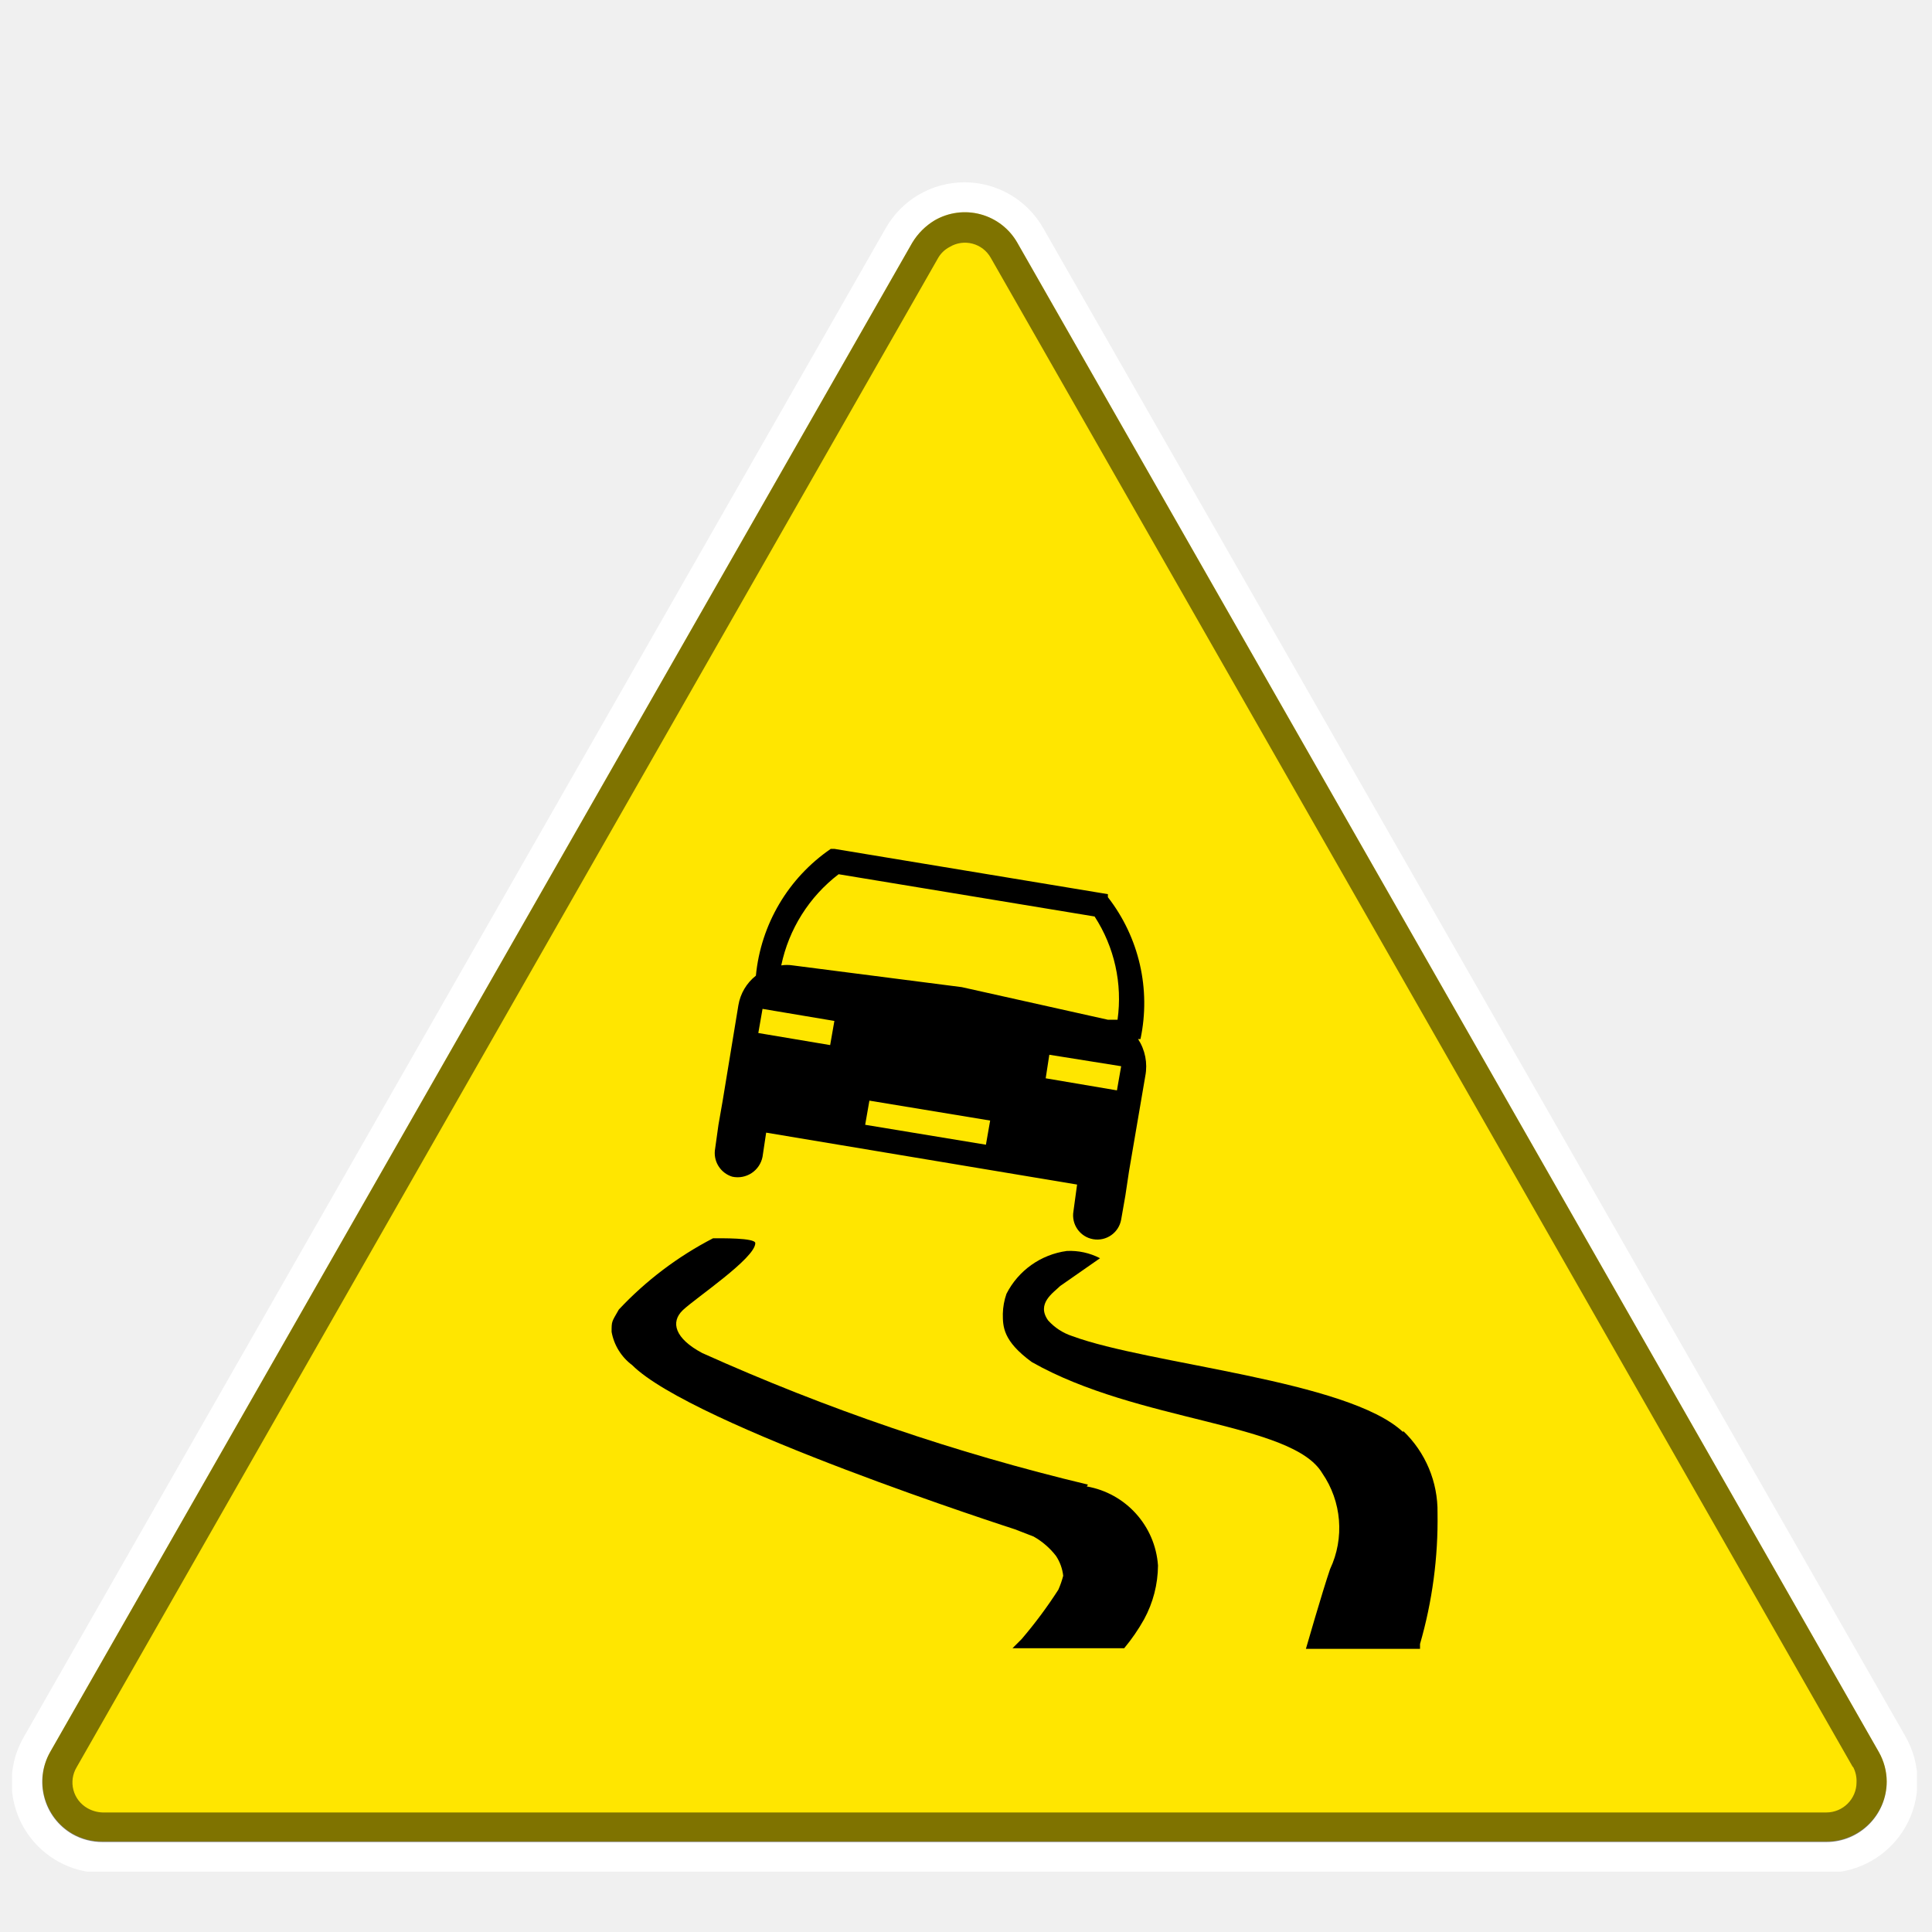
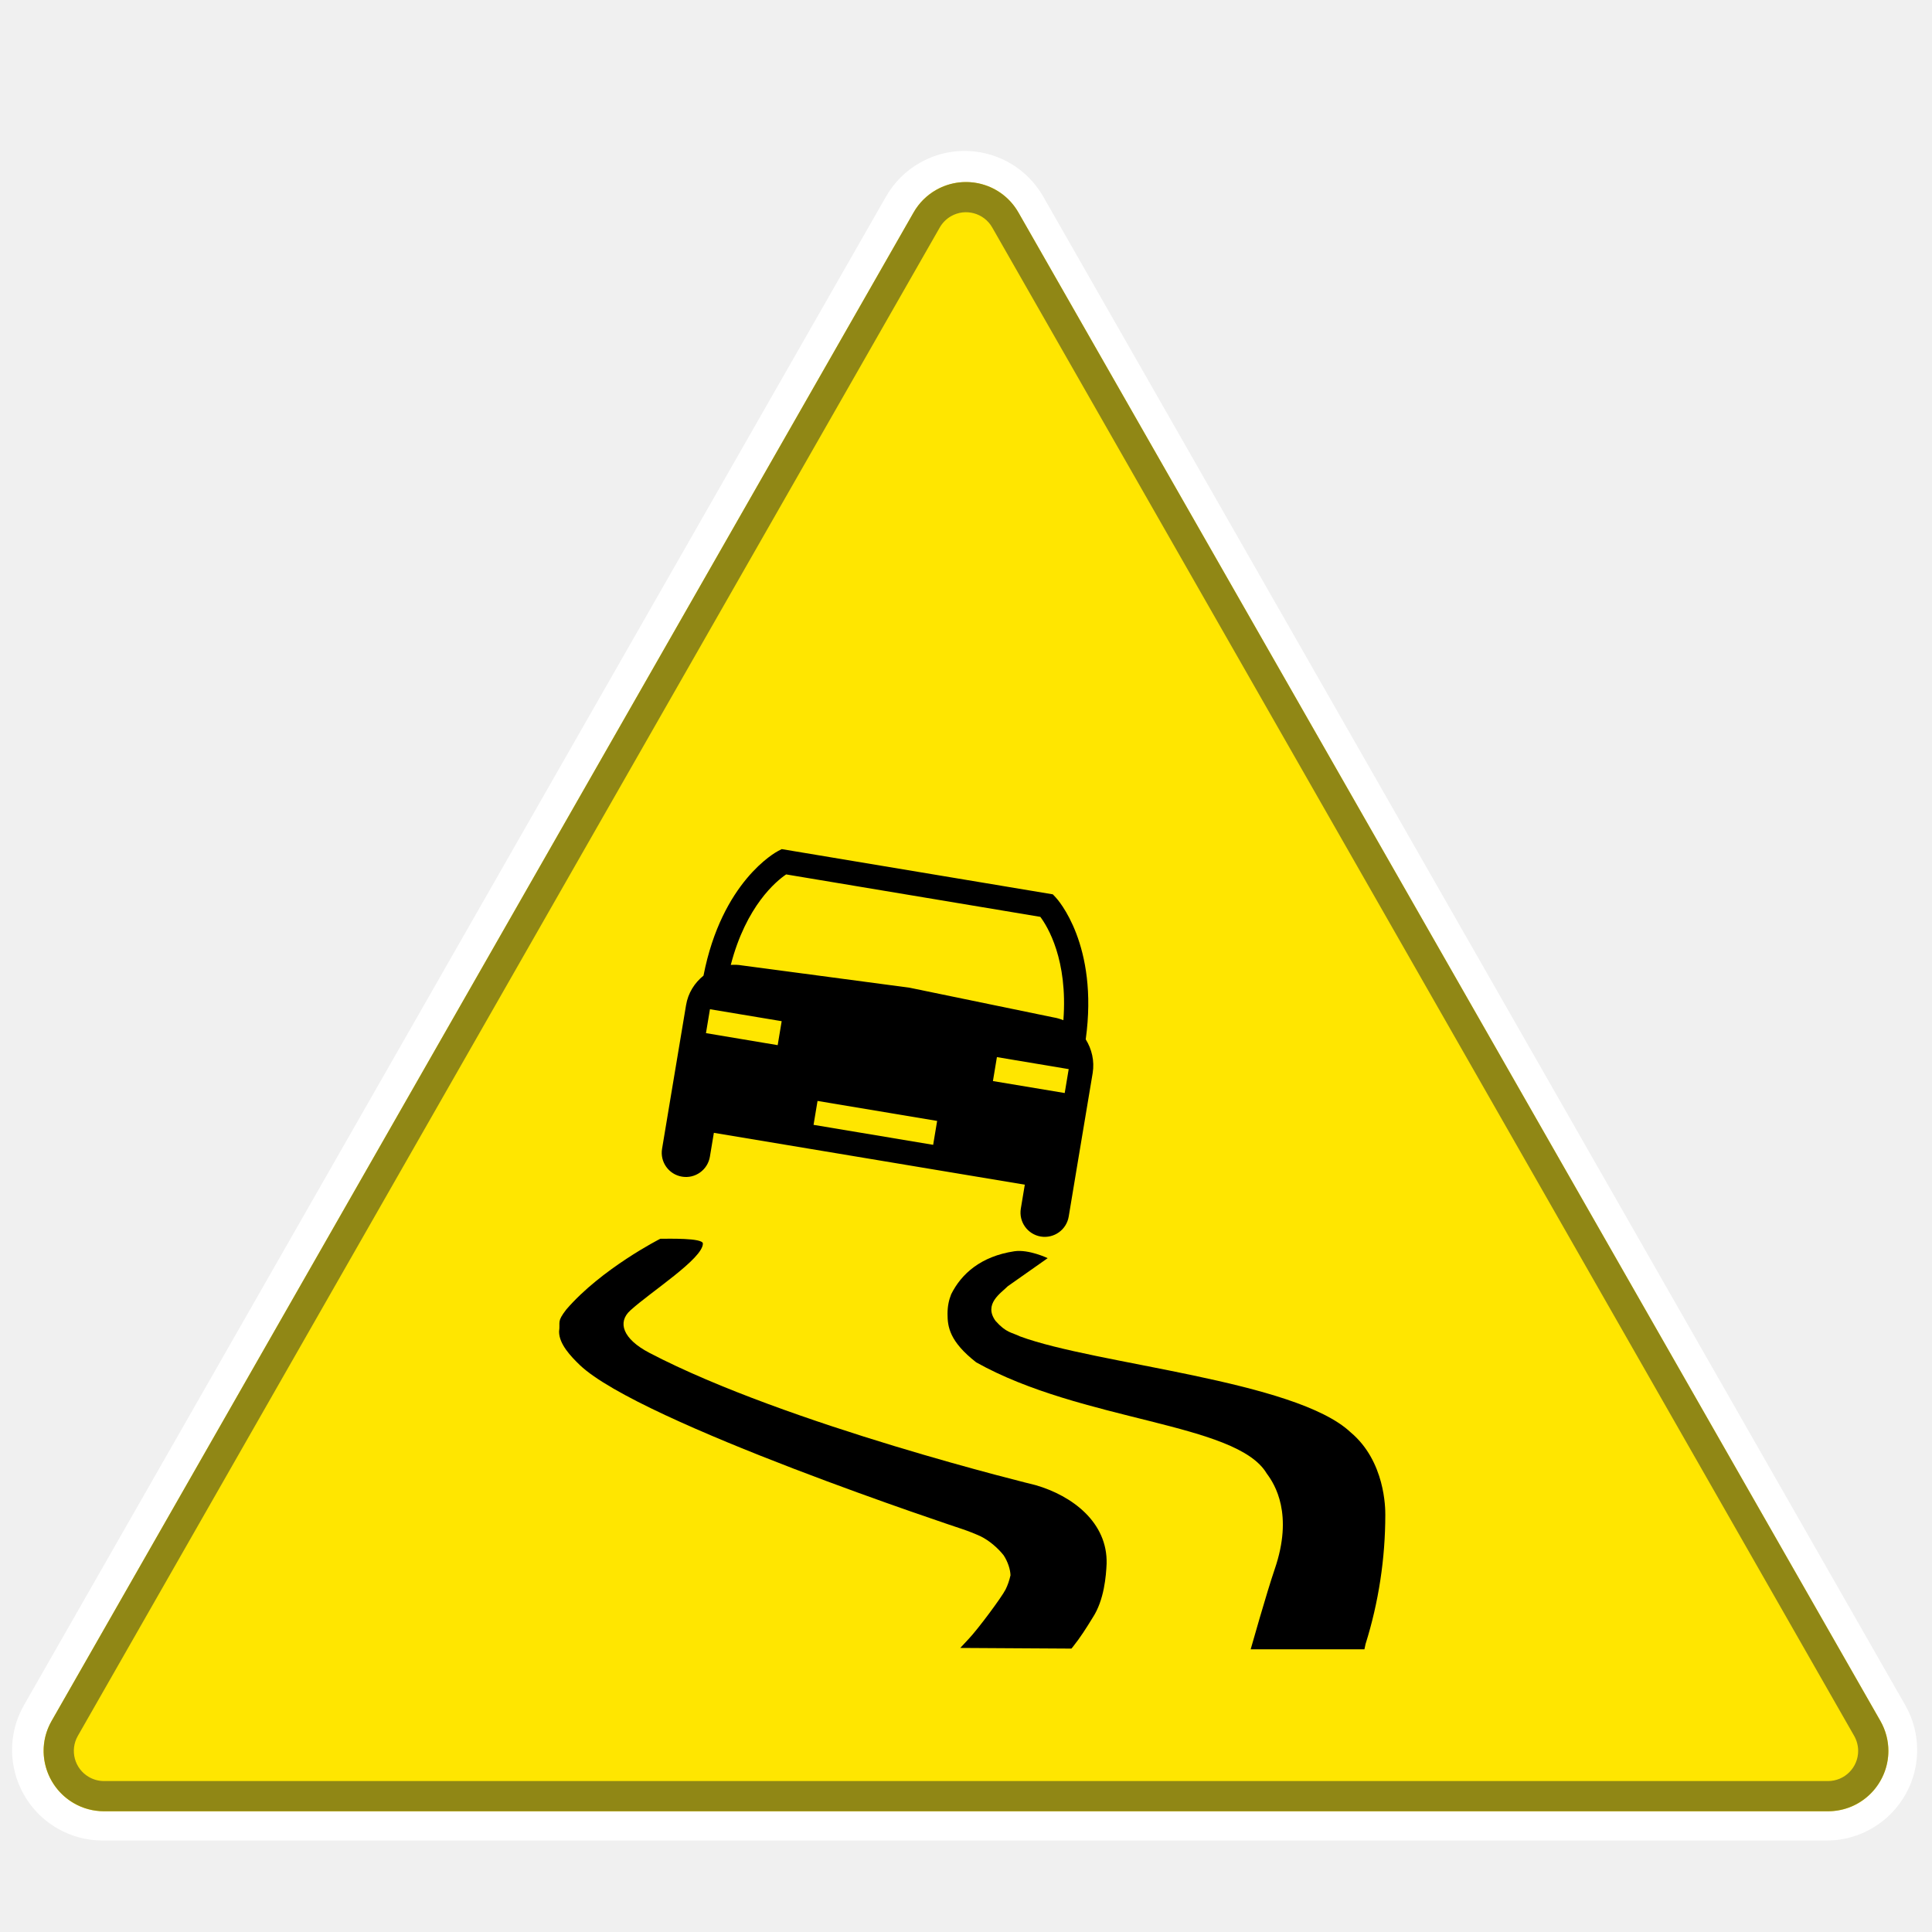
- <svg xmlns="http://www.w3.org/2000/svg" xmlns:xlink="http://www.w3.org/1999/xlink" id="Layer_1" data-name="Layer 1" width="32" height="32" viewBox="0 0 32 32">
-   <defs>
-     <style>.cls-1{fill:#fff;}.cls-1,.cls-2{fill-rule:evenodd;}.cls-2{fill:#ffe600;}.cls-3{opacity:0.5;}</style>
-     <symbol id="yellow" data-name="yellow" viewBox="0 0 31.55 27.98">
-       <path class="cls-1" d="M31.36,25.74A1.51,1.51,0,0,1,30.05,28H1.5a1.46,1.46,0,0,1-.74-.19A1.5,1.5,0,0,1,.2,25.74L14.47.76a1.5,1.5,0,0,1,2.61,0Z" />
-       <path class="cls-2" d="M30.92,26,16.65,1A1,1,0,0,0,15.28.63a1.09,1.09,0,0,0-.37.37L.63,26A1,1,0,0,0,1,27.35a1,1,0,0,0,.5.13H30.05a1,1,0,0,0,1-1A1,1,0,0,0,30.92,26Z" />
-       <path class="cls-3" d="M30.92,26a1,1,0,0,1,.13.49,1,1,0,0,1-1,1H1.5a1,1,0,0,1-.5-.13A1,1,0,0,1,.63,26L14.91,1a1.09,1.09,0,0,1,.37-.37A1,1,0,0,1,16.65,1Zm-.43.25-14.28-25a.49.49,0,0,0-.68-.18.47.47,0,0,0-.19.18l-14.27,25a.49.49,0,0,0,.18.68A.54.54,0,0,0,1.5,27H30.05a.5.5,0,0,0,.5-.5A.5.5,0,0,0,30.49,26.24Z" />
-     </symbol>
-     <symbol id="car" data-name="car" viewBox="0 0 13.68 13.25">
-       <g id="car-3" data-name="car">
-         <g id="Group">
-           <path id="Fill-6" d="M13.11,9.66C12.2,8.8,8.9,8.54,7.63,8.07a.92.92,0,0,1-.4-.26c-.2-.28.09-.46.2-.57l.66-.46a1.08,1.08,0,0,0-.55-.12,1.32,1.32,0,0,0-1,.71,1.08,1.08,0,0,0-.06.33c0,.21,0,.45.48.8,1.76,1,4.31,1,4.81,1.84a1.6,1.6,0,0,1,.13,1.59c-.13.38-.4,1.32-.4,1.32h1.89l0-.08A7.41,7.41,0,0,0,13.68,11a1.84,1.84,0,0,0-.57-1.36" />
-           <path id="Fill-8" d="M7.89,10.53A35.93,35.93,0,0,1,1.5,8.35c-.45-.24-.53-.51-.32-.71s1.2-.86,1.2-1.11c0-.09-.58-.08-.7-.08A5.77,5.77,0,0,0,.12,7.63C0,7.84,0,7.82,0,8a.88.88,0,0,0,.34.55c1,1,6.34,2.72,6.34,2.72l.31.12a1.24,1.24,0,0,1,.37.32.74.74,0,0,1,.12.33,1.55,1.55,0,0,1-.08.23,7.51,7.51,0,0,1-.61.82l-.15.15H8.49l0,0a3.14,3.14,0,0,0,.33-.48,1.89,1.89,0,0,0,.23-.89,1.43,1.43,0,0,0-1.18-1.31" />
-           <path id="Fill-10" d="M8.37,4l-1.18-.2.06-.39,1.19.19ZM6.2,4.9l-2-.33.07-.4,2,.33ZM3.62,3.25l-1.19-.2.07-.4,1.19.2ZM3.76.42,8,1.12a2.5,2.5,0,0,1,.38,1.71l-.16,0h0L5.8,2.29,3,1.93a.61.61,0,0,0-.19,0A2.56,2.56,0,0,1,3.76.42Zm5,2.73A2.86,2.86,0,0,0,8.22.8l0-.05L3.69,0,3.63,0A2.88,2.88,0,0,0,2.39,2.1a.79.79,0,0,0-.29.49L1.84,4.17l-.07.4L1.71,5A.41.41,0,0,0,2,5.43.42.42,0,0,0,2.5,5.1l.06-.4,5.15.86L7.65,6a.4.4,0,1,0,.79.14l.07-.4.06-.4.27-1.58A.83.83,0,0,0,8.72,3.15Z" />
-         </g>
-       </g>
-     </symbol>
-   </defs>
-   <use width="31.55" height="27.98" transform="translate(0.2 3.02)" xlink:href="#yellow" />
-   <use width="13.68" height="13.25" transform="translate(10.13 14.06)" xlink:href="#car" />
+ <svg xmlns="http://www.w3.org/2000/svg" width="32" height="32" viewBox="0 0 32 32" fill="none">
+   <path fill-rule="evenodd" clip-rule="evenodd" d="M31.556 28.241C31.686 28.467 31.754 28.724 31.754 28.985C31.754 29.813 31.082 30.485 30.254 30.485H1.7C1.439 30.485 1.183 30.417 0.956 30.287C0.237 29.876 -0.013 28.96 0.398 28.241L14.675 3.256C14.808 3.023 15 2.831 15.233 2.698C15.952 2.287 16.868 2.537 17.279 3.256L31.556 28.241Z" fill="white" />
+   <path fill-rule="evenodd" clip-rule="evenodd" d="M30.277 30C31.045 30 31.526 29.171 31.145 28.504L16.868 3.519C16.484 2.848 15.516 2.848 15.132 3.519L0.855 28.504C0.474 29.171 0.955 30 1.723 30H30.277Z" fill="#FFE600" />
+   <path fill-rule="evenodd" clip-rule="evenodd" d="M31.277 29C31.277 28.826 31.231 28.655 31.145 28.504L16.868 3.519C16.594 3.04 15.983 2.873 15.504 3.147C15.349 3.236 15.22 3.364 15.132 3.519L0.855 28.504C0.581 28.983 0.748 29.594 1.227 29.868C1.378 29.955 1.549 30 1.723 30H30.277C30.829 30 31.277 29.552 31.277 29ZM16.434 3.767L30.711 28.752C30.754 28.828 30.777 28.913 30.777 29C30.777 29.276 30.553 29.5 30.277 29.5H1.723C1.636 29.5 1.551 29.477 1.475 29.434C1.235 29.297 1.152 28.992 1.289 28.752L15.566 3.767C15.61 3.69 15.674 3.626 15.752 3.581C15.992 3.444 16.297 3.528 16.434 3.767Z" fill="#908715" />
+   <path fill-rule="evenodd" clip-rule="evenodd" d="M22.371 23.724C21.456 22.862 18.155 22.601 16.895 22.135C16.757 22.067 16.668 22.079 16.489 21.878C16.287 21.598 16.578 21.419 16.692 21.304L17.353 20.839C17.353 20.839 17.04 20.689 16.8 20.725C16.245 20.809 15.923 21.099 15.755 21.436C15.717 21.531 15.694 21.632 15.694 21.762C15.694 21.975 15.727 22.219 16.168 22.564C17.926 23.55 20.481 23.561 20.981 24.406C21.115 24.584 21.427 25.079 21.112 25.994C20.981 26.376 20.715 27.318 20.715 27.318H22.599L22.618 27.23C22.835 26.539 22.945 25.811 22.945 25.088C22.945 24.988 22.945 24.205 22.371 23.724Z" fill="black" />
+   <path fill-rule="evenodd" clip-rule="evenodd" d="M17.151 24.598C17.151 24.598 13.042 23.601 10.759 22.409C10.312 22.176 10.225 21.9 10.439 21.706C10.778 21.396 11.642 20.848 11.642 20.597C11.642 20.501 11.056 20.518 10.937 20.518C10.934 20.518 9.961 21.014 9.38 21.689C9.218 21.899 9.283 21.888 9.26 22.056C9.26 22.263 9.455 22.466 9.603 22.609C10.604 23.565 15.935 25.325 15.935 25.325C16.047 25.363 16.141 25.4 16.246 25.448C16.384 25.517 16.522 25.633 16.623 25.76C16.693 25.866 16.735 25.998 16.737 26.092C16.718 26.177 16.69 26.258 16.656 26.326C16.592 26.454 16.196 26.986 16.045 27.145L15.905 27.295L17.746 27.306L17.774 27.272C17.896 27.119 17.996 26.96 18.096 26.797C18.291 26.502 18.32 26.096 18.329 25.9C18.347 25.218 17.764 24.775 17.151 24.598Z" fill="black" />
+   <path fill-rule="evenodd" clip-rule="evenodd" d="M17.635 18.104L16.446 17.906L16.512 17.509L17.701 17.708L17.635 18.104ZM15.456 18.962L13.475 18.631L13.541 18.235L15.522 18.566L15.456 18.962ZM12.881 17.311L11.693 17.112L11.759 16.716L12.947 16.914L12.881 17.311ZM13.021 14.483L17.231 15.186C17.351 15.346 17.689 15.897 17.613 16.898C17.562 16.878 17.509 16.861 17.453 16.852H17.452L15.062 16.359L12.287 15.99C12.225 15.979 12.164 15.978 12.104 15.982C12.358 15.003 12.858 14.593 13.021 14.483ZM17.983 17.215C18.2 15.647 17.515 14.894 17.485 14.863L17.438 14.813L12.948 14.064L12.888 14.095C12.849 14.115 11.956 14.599 11.652 16.16C11.504 16.279 11.396 16.448 11.363 16.65L11.098 18.235L11.032 18.631L10.966 19.027C10.929 19.246 11.077 19.453 11.296 19.489C11.514 19.526 11.721 19.378 11.758 19.159L11.824 18.763L16.974 19.622L16.908 20.019C16.872 20.238 17.02 20.444 17.238 20.481C17.457 20.517 17.664 20.37 17.701 20.151L17.767 19.755L17.833 19.358L18.098 17.774C18.131 17.572 18.083 17.375 17.983 17.215Z" fill="black" />
</svg>
